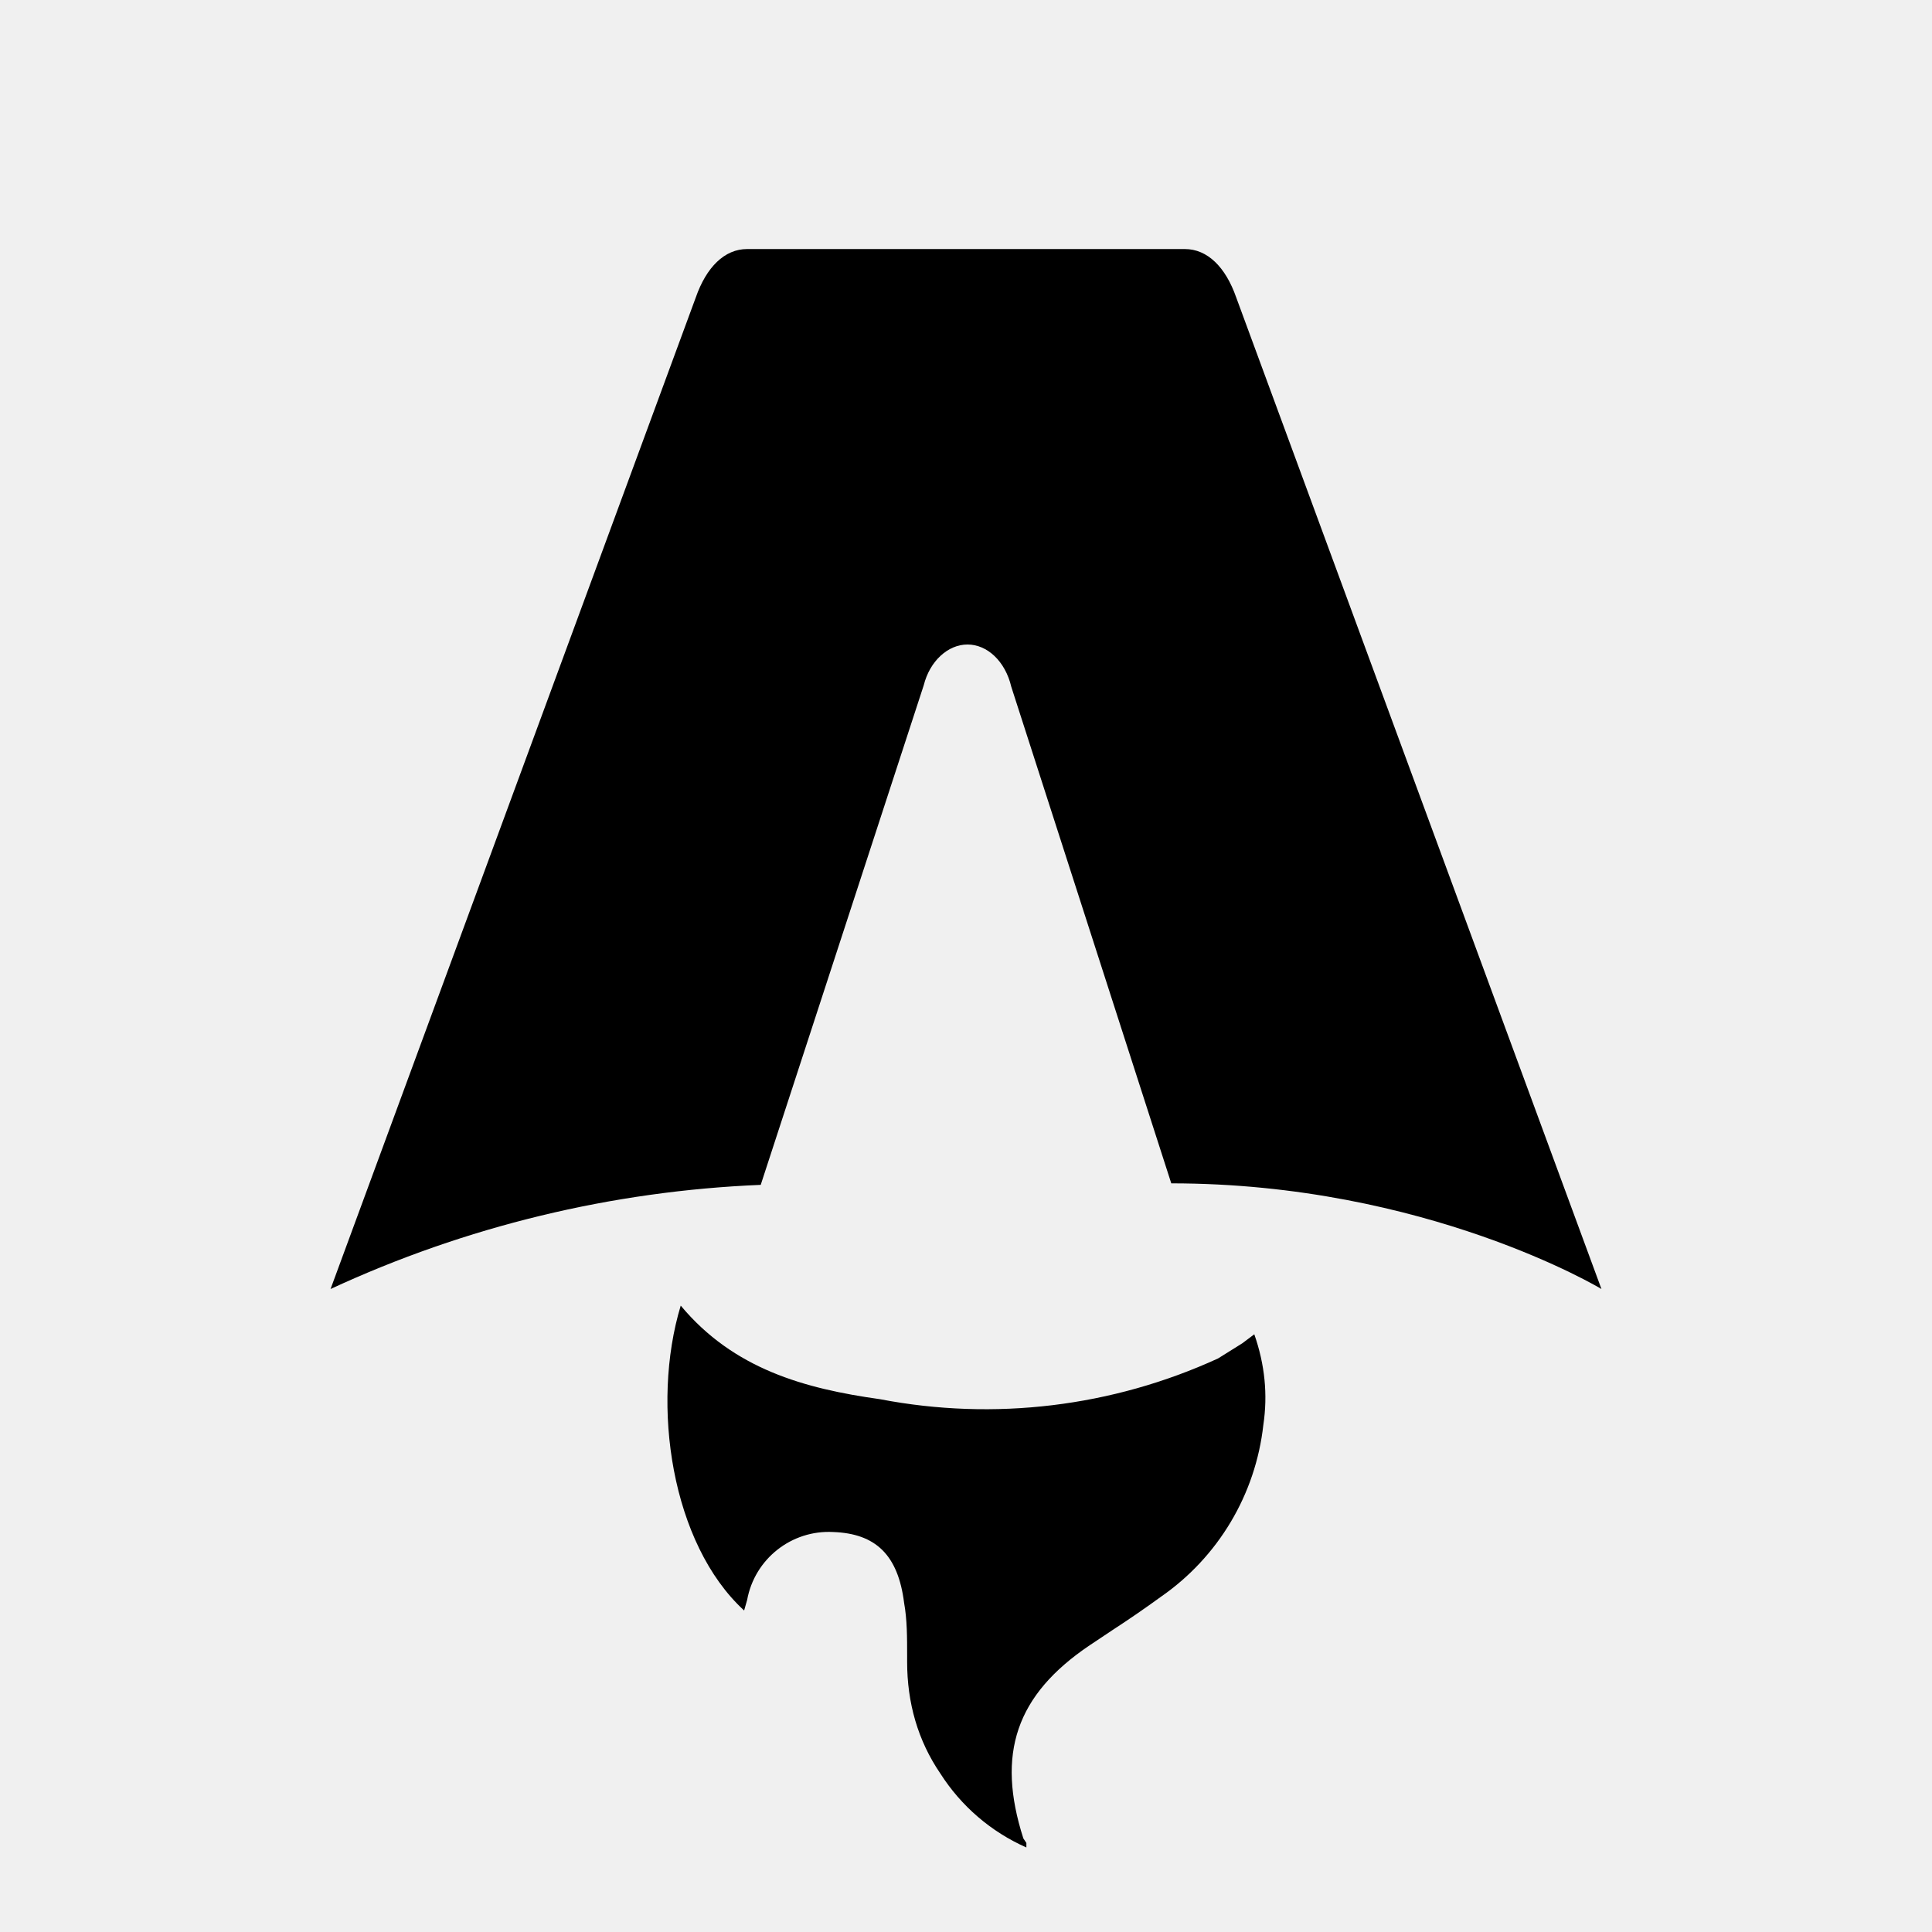
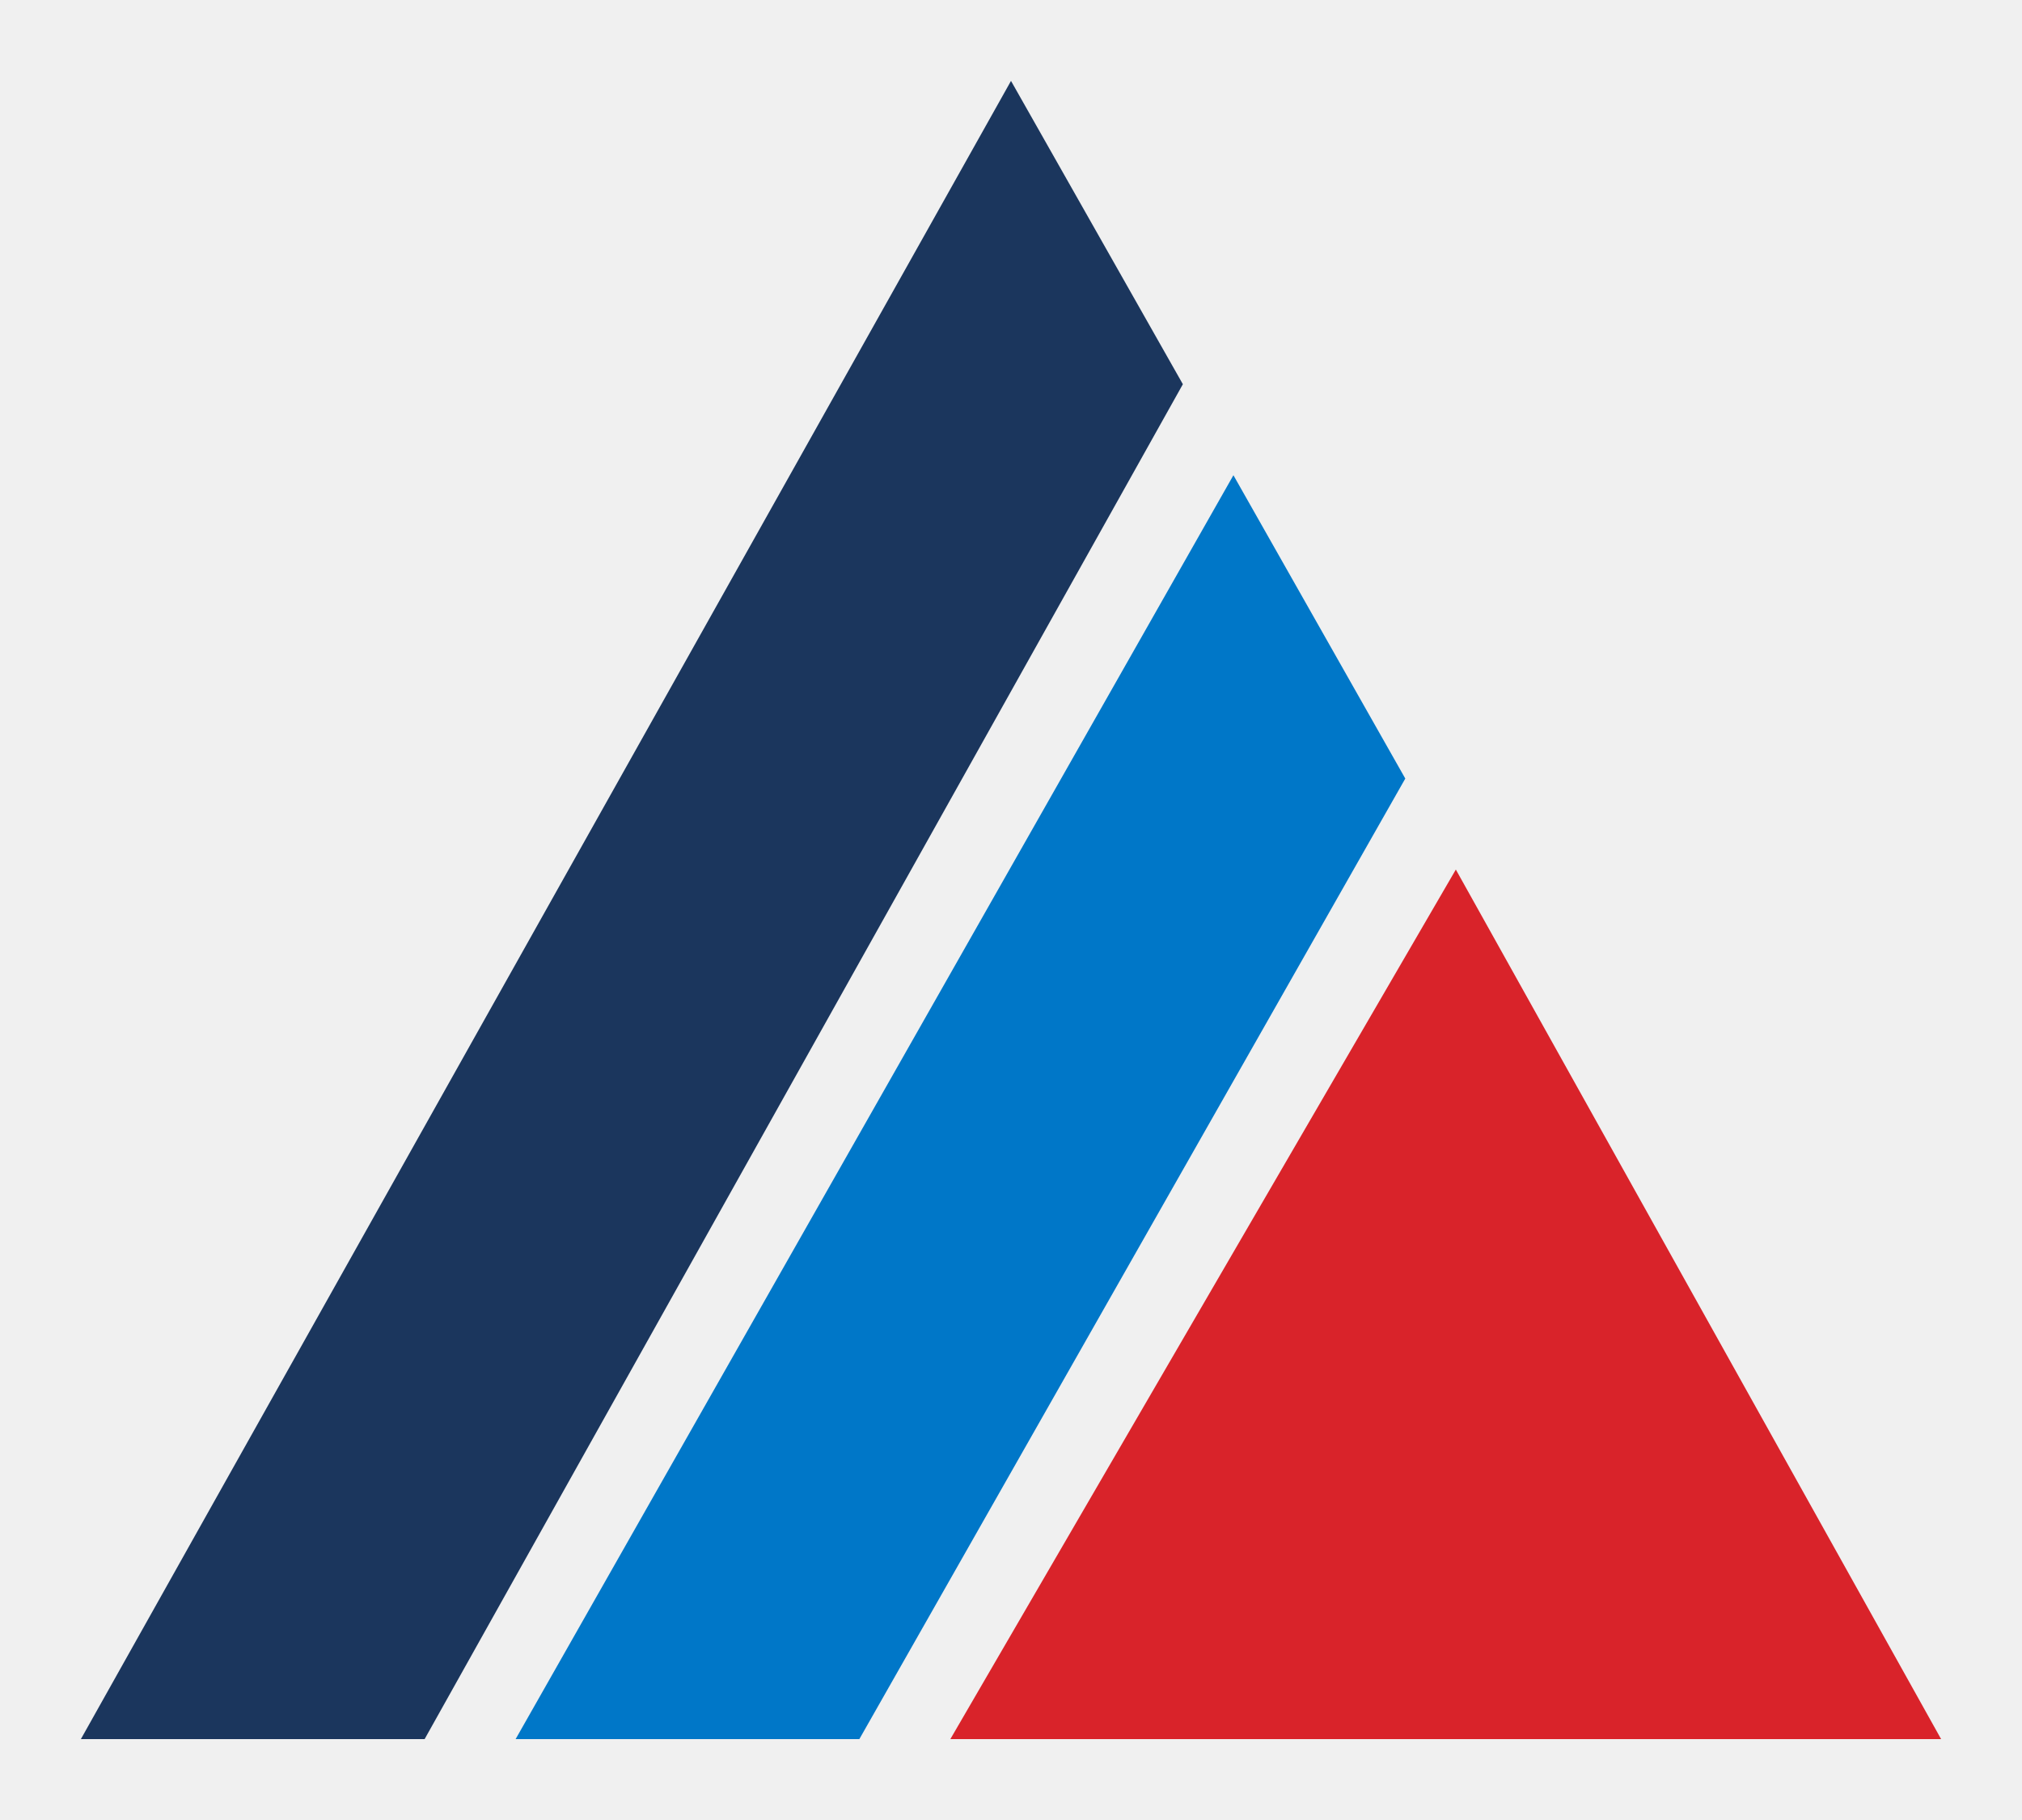
- <svg xmlns="http://www.w3.org/2000/svg" fill="none" viewBox="0 0 128 128">
-   <path d="M50.4 78.5a75.1 75.1 0 0 0-28.5 6.9l24.2-65.7c.7-2 1.9-3.2 3.4-3.2h29c1.5 0 2.7 1.2 3.4 3.2l24.2 65.7s-11.6-7-28.5-7L67 45.5c-.4-1.7-1.6-2.8-2.9-2.8-1.3 0-2.5 1.1-2.9 2.7L50.4 78.5Zm-1.1 28.2Zm-4.2-20.2c-2 6.6-.6 15.8 4.2 20.2a17.5 17.5 0 0 1 .2-.7 5.5 5.5 0 0 1 5.7-4.5c2.8.1 4.3 1.5 4.7 4.7.2 1.1.2 2.3.2 3.5v.4c0 2.7.7 5.2 2.2 7.4a13 13 0 0 0 5.7 4.9v-.3l-.2-.3c-1.8-5.6-.5-9.5 4.4-12.8l1.5-1a73 73 0 0 0 3.2-2.2 16 16 0 0 0 6.8-11.4c.3-2 .1-4-.6-6l-.8.6-1.6 1a37 37 0 0 1-22.4 2.7c-5-.7-9.7-2-13.2-6.2Z" />
-   <style>
-         path { fill: #000; }
-         @media (prefers-color-scheme: dark) {
-             path { fill: #FFF; }
-         }
-     </style>
+ <svg xmlns="http://www.w3.org/2000/svg" viewBox="0 0 100 90" fill="none">
+   <polygon points="4,86 50,4 58.5,19 21,86" fill="#1B365D" />
+   <polygon points="25.5,86 61,23.5 69.5,38.5 42.5,86" fill="#0077C8" />
+   <polygon points="47,86 72,43 96,86" fill="#D9232A" />
</svg>
